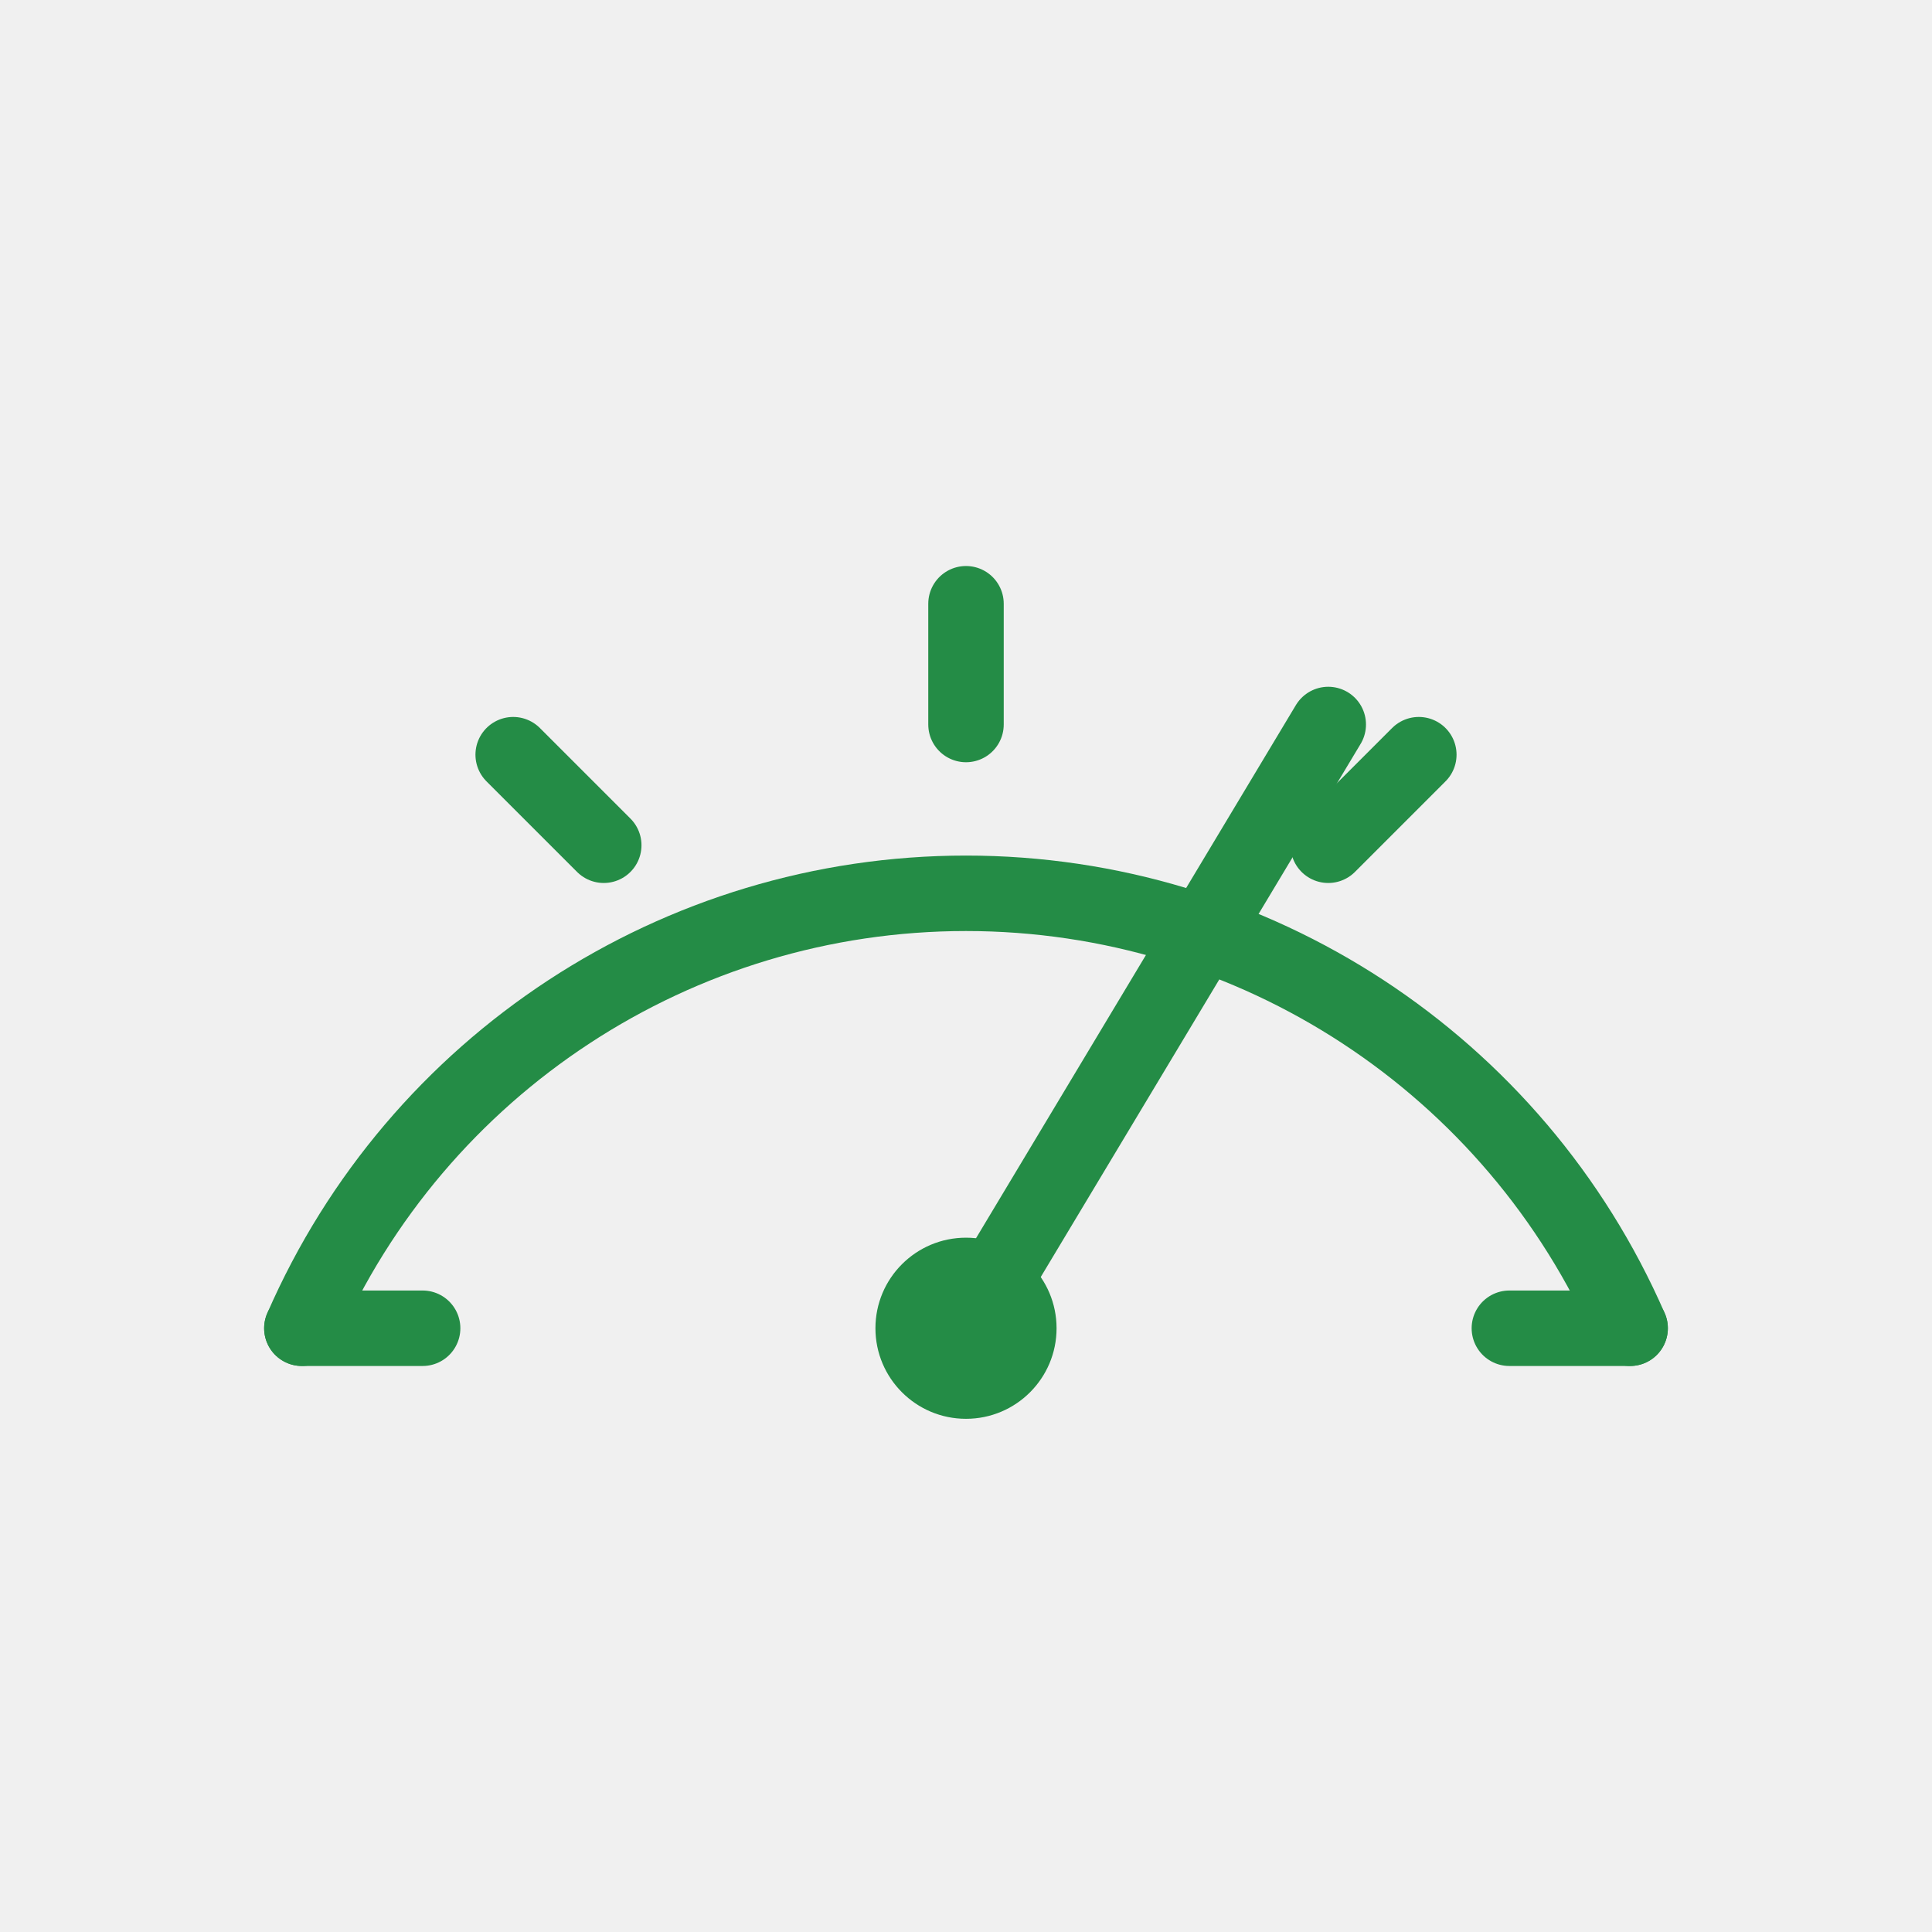
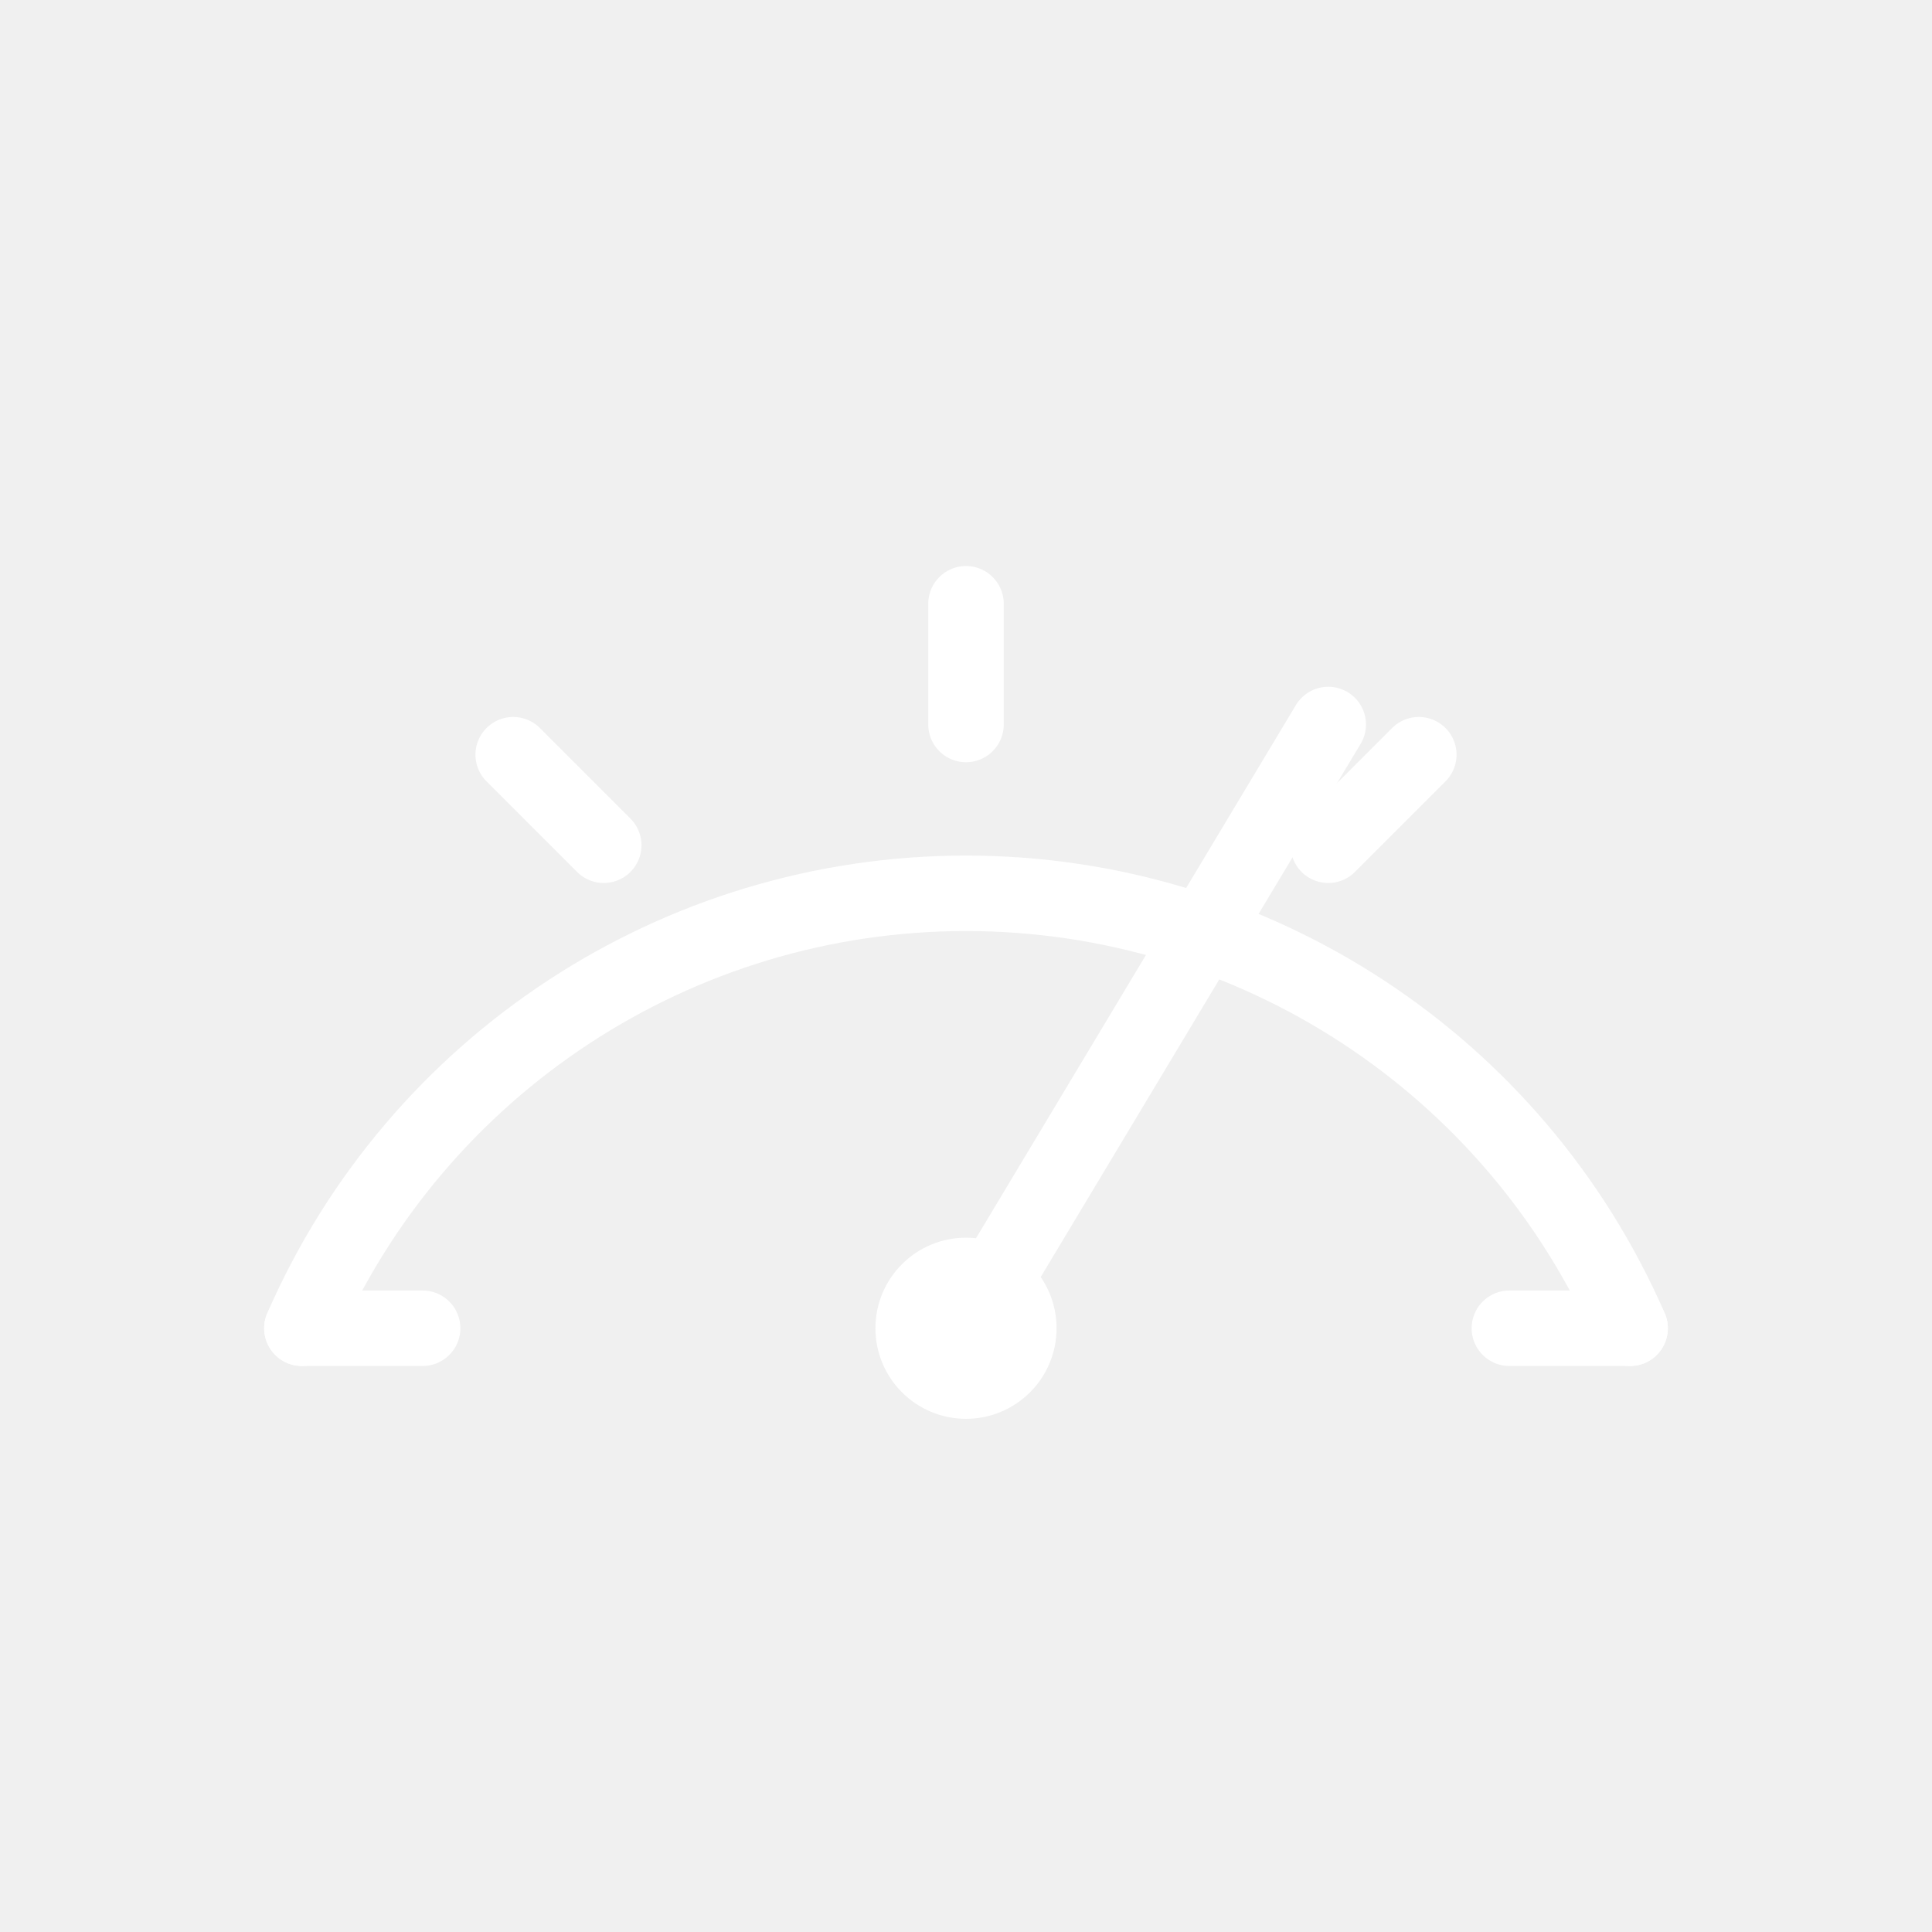
- <svg xmlns="http://www.w3.org/2000/svg" viewBox="0 0 64 64" fill="none" stroke="#248C46" stroke-width="2.5" stroke-linecap="round" stroke-linejoin="round">
+ <svg xmlns="http://www.w3.org/2000/svg" viewBox="0 0 64 64" fill="none" stroke="white" stroke-width="2.5" stroke-linecap="round" stroke-linejoin="round">
  <path d="M10 44 A24 24 0 0 1 54 44" />
  <line x1="32" y1="44" x2="44" y2="24" />
-   <circle cx="32" cy="44" r="3" fill="#248C46" stroke="none" />
+   <circle cx="32" cy="44" r="3" fill="white" stroke="none" />
  <line x1="10" y1="44" x2="14" y2="44" />
  <line x1="50" y1="44" x2="54" y2="44" />
  <line x1="32" y1="20" x2="32" y2="24" />
  <line x1="17" y1="25" x2="20" y2="28" />
  <line x1="47" y1="25" x2="44" y2="28" />
</svg>
